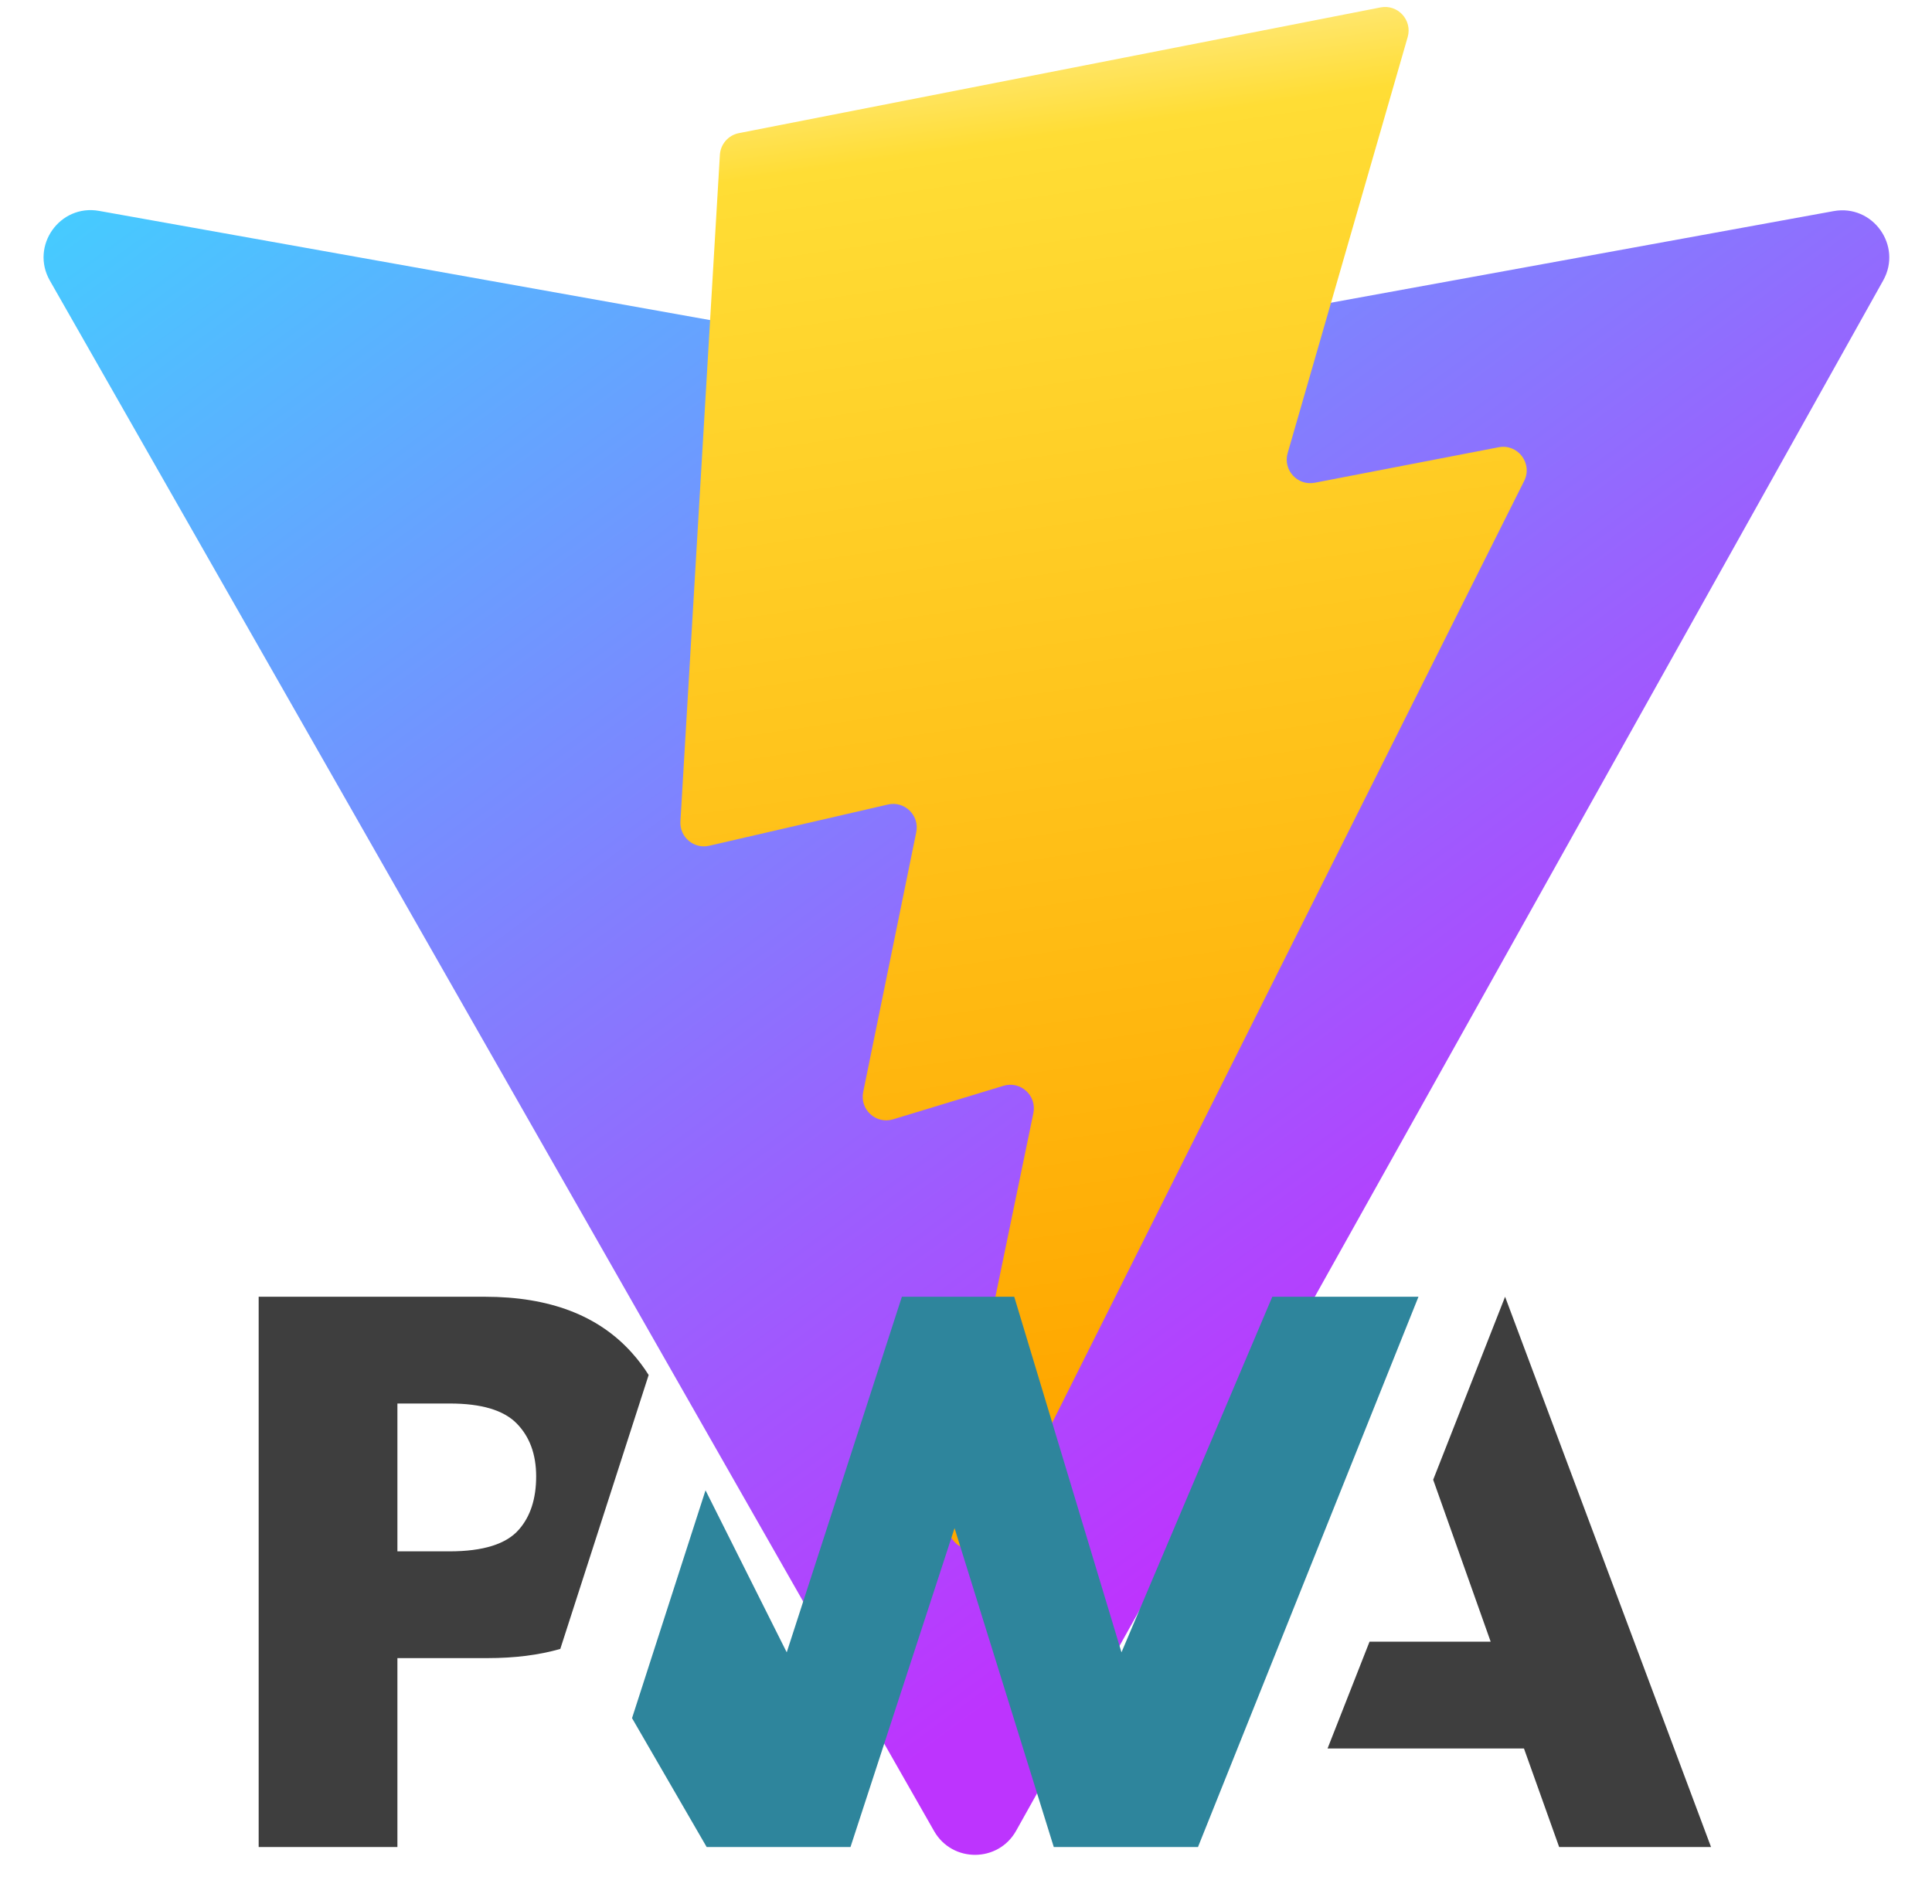
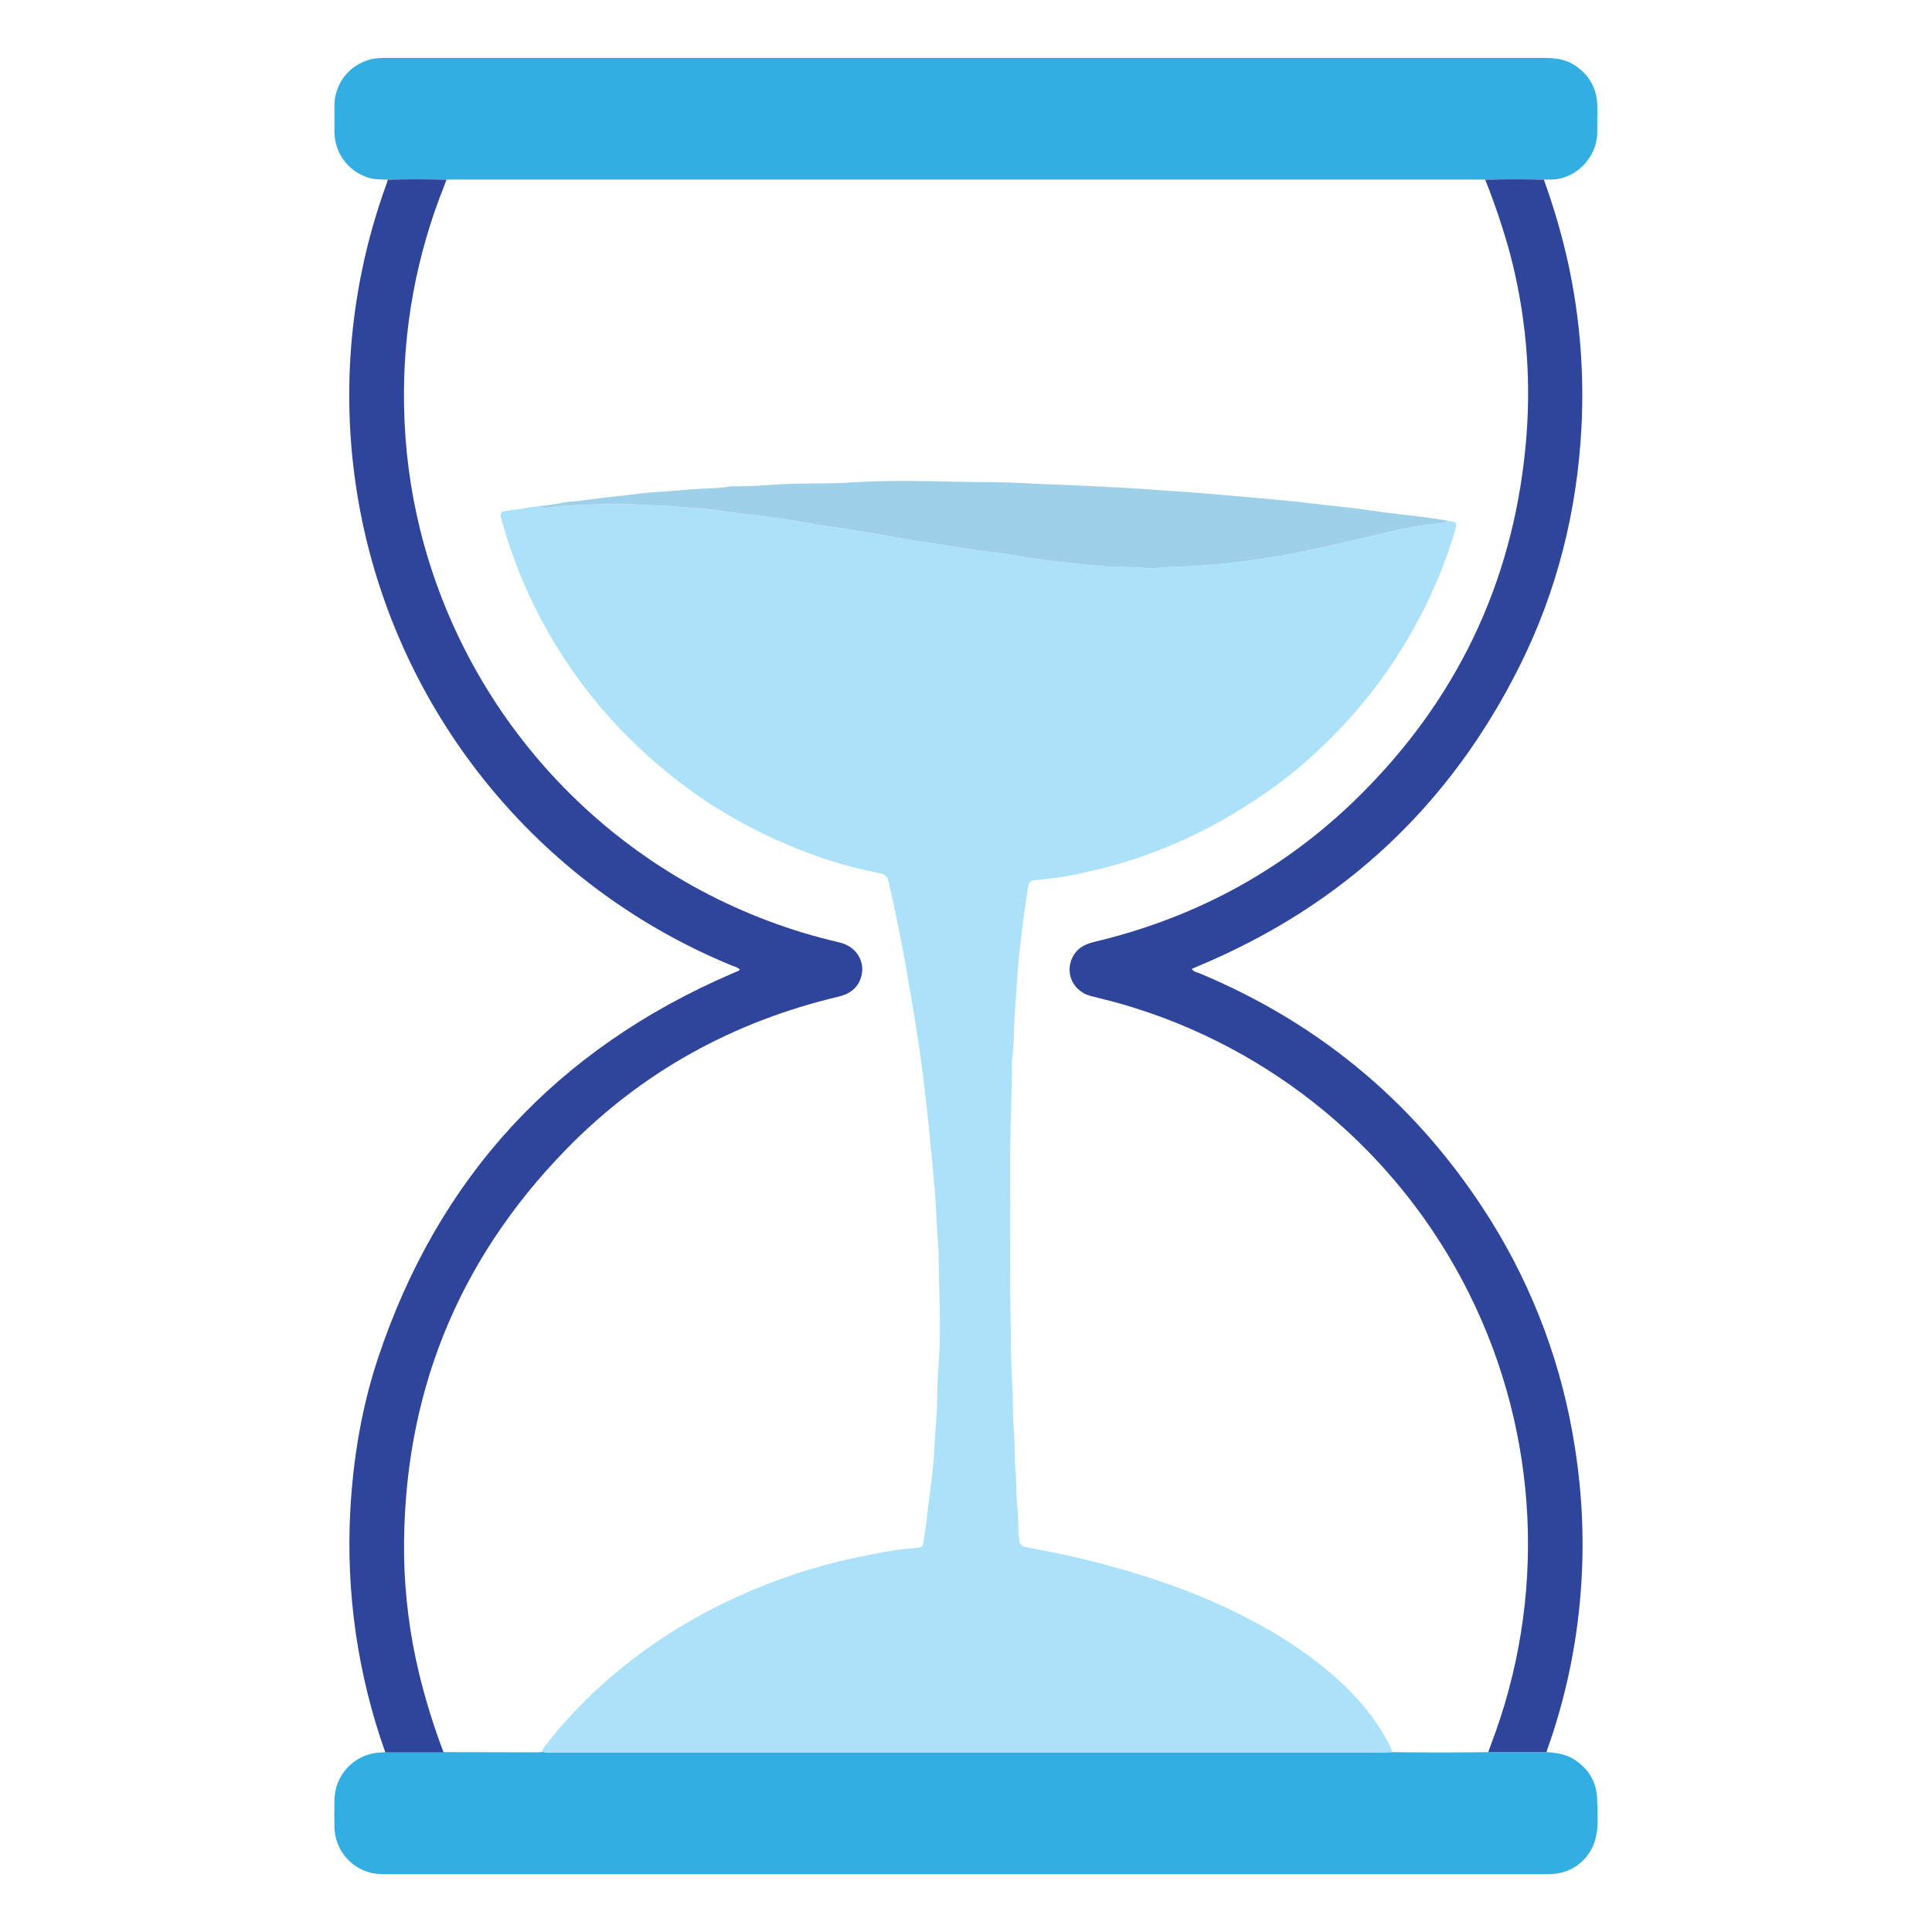
- <svg xmlns="http://www.w3.org/2000/svg" width="410" height="404" viewBox="0 0 410 404" fill="none" version="1.1" id="svg20">
-   <path d="M399.641 59.525L215.643 388.545C211.844 395.338 202.084 395.378 198.228 388.618L10.582 59.556C6.381 52.19 12.68 43.267 21.028 44.759L205.223 77.682C206.398 77.892 207.601 77.89 208.776 77.676L389.119 44.806C397.439 43.289 403.768 52.143 399.641 59.525Z" fill="url(#paint0_linear)" id="path2" />
-   <defs id="defs18">
-     <linearGradient id="paint0_linear" x1="6" y1="33" x2="235" y2="344" gradientUnits="userSpaceOnUse">
-       <stop stop-color="#41D1FF" id="stop6" />
-       <stop offset="1" stop-color="#BD34FE" id="stop8" />
-     </linearGradient>
-     <linearGradient id="paint1_linear" x1="194.651" y1="8.818" x2="236.076" y2="292.989" gradientUnits="userSpaceOnUse">
-       <stop stop-color="#FFEA83" id="stop11" />
-       <stop offset="0.083" stop-color="#FFDD35" id="stop13" />
-       <stop offset="1" stop-color="#FFA800" id="stop15" />
-     </linearGradient>
+ <svg xmlns="http://www.w3.org/2000/svg" id="Layer_1" data-name="Layer 1" viewBox="0 0 1000 1000">
+   <defs>
+     <style>.cls-1{fill:#33aee3;}.cls-2{fill:#2f449b;}.cls-3{fill:#ace1fa;}.cls-4{fill:#9ed0ea;}</style>
  </defs>
-   <path d="M292.965 1.574L156.801 28.255C154.563 28.694 152.906 30.59 152.771 32.866L144.395 174.33C144.198 177.662 147.258 180.248 150.51 179.498L188.42 170.749C191.967 169.931 195.172 173.055 194.443 176.622L183.18 231.775C182.422 235.487 185.907 238.661 189.532 237.56L212.947 230.446C216.577 229.344 220.065 232.527 219.297 236.242L201.398 322.875C200.278 328.294 207.486 331.249 210.492 326.603L212.5 323.5L323.454 102.072C325.312 98.365 322.108 94.137 318.036 94.923L279.014 102.454C275.347 103.161 272.227 99.746 273.262 96.158L298.731 7.867C299.767 4.273 296.636 0.855 292.965 1.574Z" fill="url(#paint1_linear)" id="path4" />
-   <g id="layer1">
-     <g id="g8" transform="matrix(0.1578966,0,0,0.1589033,54.89293,275.2164)">
-       <path fill="#3d3d3d" fill-opacity="1" stroke-width="0.2" stroke-linejoin="round" d="m 1436.62,603.304 56.39,-142.599 h 162.82 L 1578.56,244.39 1675.2,5.28336e-4 1952,734.933 h -204.13 l -47.3,-131.629 z" id="path2-1" style="fill:#3e3e3e;fill-opacity:1" />
-       <path fill="#5a0fc8" fill-opacity="1" stroke-width="0.2" stroke-linejoin="round" d="M 1262.47,734.935 1558.79,0.002 1362.34,0.003 1159.64,474.933 1015.5,0.004 H 864.499 L 709.731,474.933 600.585,258.517 501.812,562.819 602.096,734.935 h 193.331 l 139.857,-425.91 133.346,425.91 z" id="path4-4" style="fill:#2e859c;fill-opacity:1" />
-       <path fill="#3d3d3d" fill-opacity="1" stroke-width="0.2" stroke-linejoin="round" d="m 186.476,482.643 h 121.003 c 36.654,0 69.293,-4.091 97.917,-12.273 l 31.293,-96.408 87.459,-269.446 C 517.484,93.954 509.876,83.967 501.324,74.557 456.419,24.852 390.719,4.06265e-4 304.222,4.06265e-4 H -3.8147e-6 V 734.933 H 186.476 Z M 346.642,169.079 c 17.54,17.653 26.309,41.276 26.309,70.871 0,29.822 -7.713,53.474 -23.138,70.956 -16.91,19.425 -48.047,29.137 -93.409,29.137 H 186.476 V 142.598 h 70.442 c 42.277,0 72.185,8.827 89.724,26.481 z" id="path6" style="fill:#3e3e3e;fill-opacity:1" />
-     </g>
-   </g>
+   <path class="cls-1" d="M800.43,906.92c5.13.23,10.12,1,14.55,3.88,7.54,4.94,11.59,11.94,11.72,20.91.08,6.33.79,12.73-.63,19A24.28,24.28,0,0,1,802.34,970c-1.41,0-2.83,0-4.24,0q-298.19,0-596.38,0c-3.37,0-6.75.16-10.11-.72a24.82,24.82,0,0,1-18.49-23.17c-.11-4.81-.07-9.62,0-14.43a24.84,24.84,0,0,1,23.35-24.57l3-.2,30.17,0q24.72,0,49.43.09a9.6,9.6,0,0,0,1.66-.28c1.94.58,3.94.31,5.91.31q214.55,0,429.1,0c1.69,0,3.39-.09,5.08-.13q24.74.35,49.47,0Z" />
+   <path class="cls-1" d="M200.74,93c-3.52-.11-7,0-10.48-1.17A24.94,24.94,0,0,1,173.1,68.41c0-4.53,0-9.06,0-13.58A24.69,24.69,0,0,1,197.89,30c1.14,0,2.27,0,3.4,0q299.27,0,598.53,0c5.81,0,11.27.88,16.08,4.32,6.88,4.92,10.61,11.61,10.85,20.11.12,4.38-.07,8.77,0,13.16.34,14.06-11.61,25.89-25.15,25.34-.85,0-1.7,0-2.54.06q-15.18-.4-30.35,0c-2,0-4-.06-5.94-.06H237c-2,0-4,0-5.93.06Q215.9,92.58,200.74,93Z" />
+   <path class="cls-2" d="M768.75,93q15.16-.37,30.35,0a349.22,349.22,0,0,1,12.64,43.51,322.08,322.08,0,0,1,6.82,84.7c-2.27,43.21-12.54,84.37-31.79,123.08Q732.92,452.54,621.32,499.58l-4.45,1.89c1,1.63,2.63,1.75,4,2.3q95.55,39.9,150.55,127.61a311.26,311.26,0,0,1,43.77,118,318.7,318.7,0,0,1,3,74.43,314.35,314.35,0,0,1-17.36,81.86c-.15.4-.22.82-.33,1.23l-30.18,0c.42-1.19.83-2.4,1.28-3.59a290.84,290.84,0,0,0-191-383.62c-5.28-1.53-10.66-2.75-16-4.16-8.58-2.27-13.15-10.75-10-18.83,2.08-5.35,6.32-7.88,11.81-9.18,54.32-12.91,101.38-39,140.48-78.87,50.09-51,77.85-112.48,83.26-183.78a283.7,283.7,0,0,0-8.72-94.19A362.82,362.82,0,0,0,768.75,93Z" />
+   <path class="cls-2" d="M200.74,93q15.16-.37,30.34,0c-.34.93-.64,1.87-1,2.79A290.44,290.44,0,0,0,209.15,210.5a287,287,0,0,0,8.34,63.79,291.31,291.31,0,0,0,198,208.45c6.36,1.93,12.78,3.58,19.24,5.13,9.12,2.18,13.89,11,10.49,19.22-2,5-6,7.53-11.18,8.76-54.47,12.9-101.82,38.9-140.9,78.95-56.87,58.28-84.8,128.5-84,210A280.66,280.66,0,0,0,217,866.54,344,344,0,0,0,229.59,907l-30.17,0a321.87,321.87,0,0,1-18.09-125.48c1.51-26.82,5.88-53.13,14.35-78.6,31.18-93.65,92.42-159.79,183-198.91,1.16-.5,2.35-1,3.51-1.48.24-.1.41-.36.75-.66-1.1-1.23-2.65-1.5-4-2.05A319.46,319.46,0,0,1,188.6,274.88,319.41,319.41,0,0,1,200,95.38C200.27,94.59,200.49,93.76,200.74,93Z" />
+   <path class="cls-3" d="M280.68,906.77a5.57,5.57,0,0,1,1.39-3,238.93,238.93,0,0,1,28.74-31.07,270.82,270.82,0,0,1,50.53-36.05,300.06,300.06,0,0,1,65.36-26.5c11-3.07,22.18-5.21,33.39-7.27,5-.91,10-1.35,15.07-1.79,2-.17,2.5-.94,2.81-2.82,1-6.1,1.74-12.24,2.46-18.38s1.6-12.55,2.33-18.83c.41-3.49.67-7,.82-10.51.27-6.2.86-12.39,1.25-18.57.5-7.9.13-15.83.82-23.68,1.28-14.41.77-28.83.45-43.21-.18-7.89-.13-15.82-.73-23.68-.7-9.14-.82-18.31-1.71-27.41-1.05-10.63-1.9-21.29-3-31.91-.9-8.39-1.92-16.77-2.9-25.15-1.05-8.92-2.39-17.82-3.83-26.7s-2.93-17.75-4.45-26.62c-1.87-10.81-4-21.58-6.22-32.31-1-4.82-2.22-9.6-3.19-14.42-.6-2.94-1.9-4.4-5.16-5a229.77,229.77,0,0,1-48.34-15.11,259.57,259.57,0,0,1-42.42-22.95,270.49,270.49,0,0,1-33.61-27,255.71,255.71,0,0,1-39.16-47,252.77,252.77,0,0,1-25.76-51.86c-2.35-6.51-4.45-13.08-6.2-19.76-.67-2.54-.2-3.32,2.34-3.72,5.83-.91,11.67-1.72,17.51-2.57,1.9,1.45,4.16.95,6.12.63,7.53-1.22,15.15-.95,22.71-1.46,11.84-.78,23.69.37,35.53.69,4.93.14,9.8.9,14.73,1.14,2.89.15,5.88.35,8.8.72,6,.77,11.95,1.64,17.92,2.42,7.24,1,14.49,1.75,21.71,2.8,6.38.92,12.72,2.14,19.09,3.15,7.76,1.23,15.54,2.31,23.29,3.6,9.27,1.54,18.47,3.55,27.77,4.79,12.1,1.61,24.08,4,36.22,5.36,8.9,1,17.71,2.87,26.61,4,10.57,1.34,21.18,2.55,31.81,3.37,6.86.53,13.78.14,20.68.85,5,.52,10.13-.44,15.16-.57,11.55-.31,23-1.19,34.47-2.61q12.35-1.53,24.54-3.76c14.92-2.72,29.66-6.37,44.43-9.84,10.93-2.56,21.84-5.23,33.09-6.19,1.83-.16,3.93-.24,5.59-1.47,4.61.63,4.77.94,3.52,5.27a244.51,244.51,0,0,1-21,49.88,253.61,253.61,0,0,1-24.75,36.86A243,243,0,0,1,688.94,382a250,250,0,0,1-30.18,25.86,287.4,287.4,0,0,1-32.37,20.07,249.73,249.73,0,0,1-61.7,22.92,178.39,178.39,0,0,1-27.88,4.6c-3.55.24-4.15.73-4.77,4.39-.91,5.41-1.67,10.84-2.37,16.27-.87,6.69-1.61,13.39-2.39,20.1-.42,3.63-.53,7.31-.77,11-.35,5.19-.83,10.4-1.17,15.6-.59,8.71-.33,17.47-1.55,26.15a8.91,8.91,0,0,0,0,1.27c-.09,19.92-1.21,39.83-1,59.77.27,24-.22,48.11.28,72.16.24,11.57.13,23.18.88,34.71.5,7.63.05,15.27.77,22.84.69,7.2.19,14.42.9,21.56.56,5.65.16,11.31.79,16.9s.62,11,.79,16.47c0,.83.46,1.66.46,2.48,0,2.55,1.69,3.33,3.73,3.74,4.55.91,9.12,1.77,13.67,2.67,12.58,2.48,25,5.65,37.3,9.25A383.15,383.15,0,0,1,621.9,826.5a304.33,304.33,0,0,1,33.47,16.34A216.82,216.82,0,0,1,685.1,863c14.15,11.49,26.41,24.64,34.58,41.18.44.88.73,1.83,1.09,2.75-1.69,0-3.39.13-5.08.13q-214.56,0-429.1,0C284.62,907.08,282.62,907.35,280.68,906.77Z" />
+   <path class="cls-4" d="M749.51,269.52c-1.66,1.23-3.76,1.31-5.59,1.47-11.25,1-22.16,3.63-33.09,6.19-14.77,3.47-29.51,7.12-44.43,9.84q-12.2,2.22-24.54,3.76c-11.46,1.42-22.92,2.3-34.47,2.61-5,.13-10.14,1.09-15.16.57-6.9-.71-13.82-.32-20.68-.85-10.63-.82-21.24-2-31.81-3.37-8.9-1.14-17.71-3-26.61-4C501,284.35,489,282,476.91,280.37c-9.3-1.24-18.5-3.25-27.77-4.79-7.75-1.29-15.53-2.37-23.29-3.6-6.37-1-12.71-2.23-19.09-3.15-7.22-1.05-14.47-1.85-21.71-2.8-6-.78-11.94-1.65-17.92-2.42-2.92-.37-5.91-.57-8.8-.72-4.93-.24-9.8-1-14.73-1.14-11.84-.32-23.69-1.47-35.53-.69-7.56.51-15.18.24-22.71,1.46-2,.32-4.22.82-6.12-.63,5.37-.11,10.52-1.75,15.86-2.2,6-.51,12-1.44,18-2.14,6.71-.79,13.42-1.49,20.12-2.3,3.5-.43,7-.62,10.53-.84,5.34-.34,10.68-.89,16-1.27,6-.43,12.13-.23,18.11-1.37a5.32,5.32,0,0,1,1.26-.1c9,.29,18.06-.72,27.08-1.12,11.44-.5,22.9-.09,34.31-.83,17.95-1.16,35.91-.82,53.83-.37,11.44.28,22.89.05,34.31.68,13.1.72,26.22,1,39.32,1.74,9.28.52,18.59.86,27.85,1.63,8.29.69,16.6,1,24.88,1.75,9.82.86,19.64,1.66,29.46,2.54,8.68.78,17.39,1.51,26,2.57,11,1.35,22.1,2.27,33.1,3.93,9.59,1.46,19.27,2.38,28.9,3.61C742,268.28,745.76,268.94,749.51,269.52Z" />
</svg>
